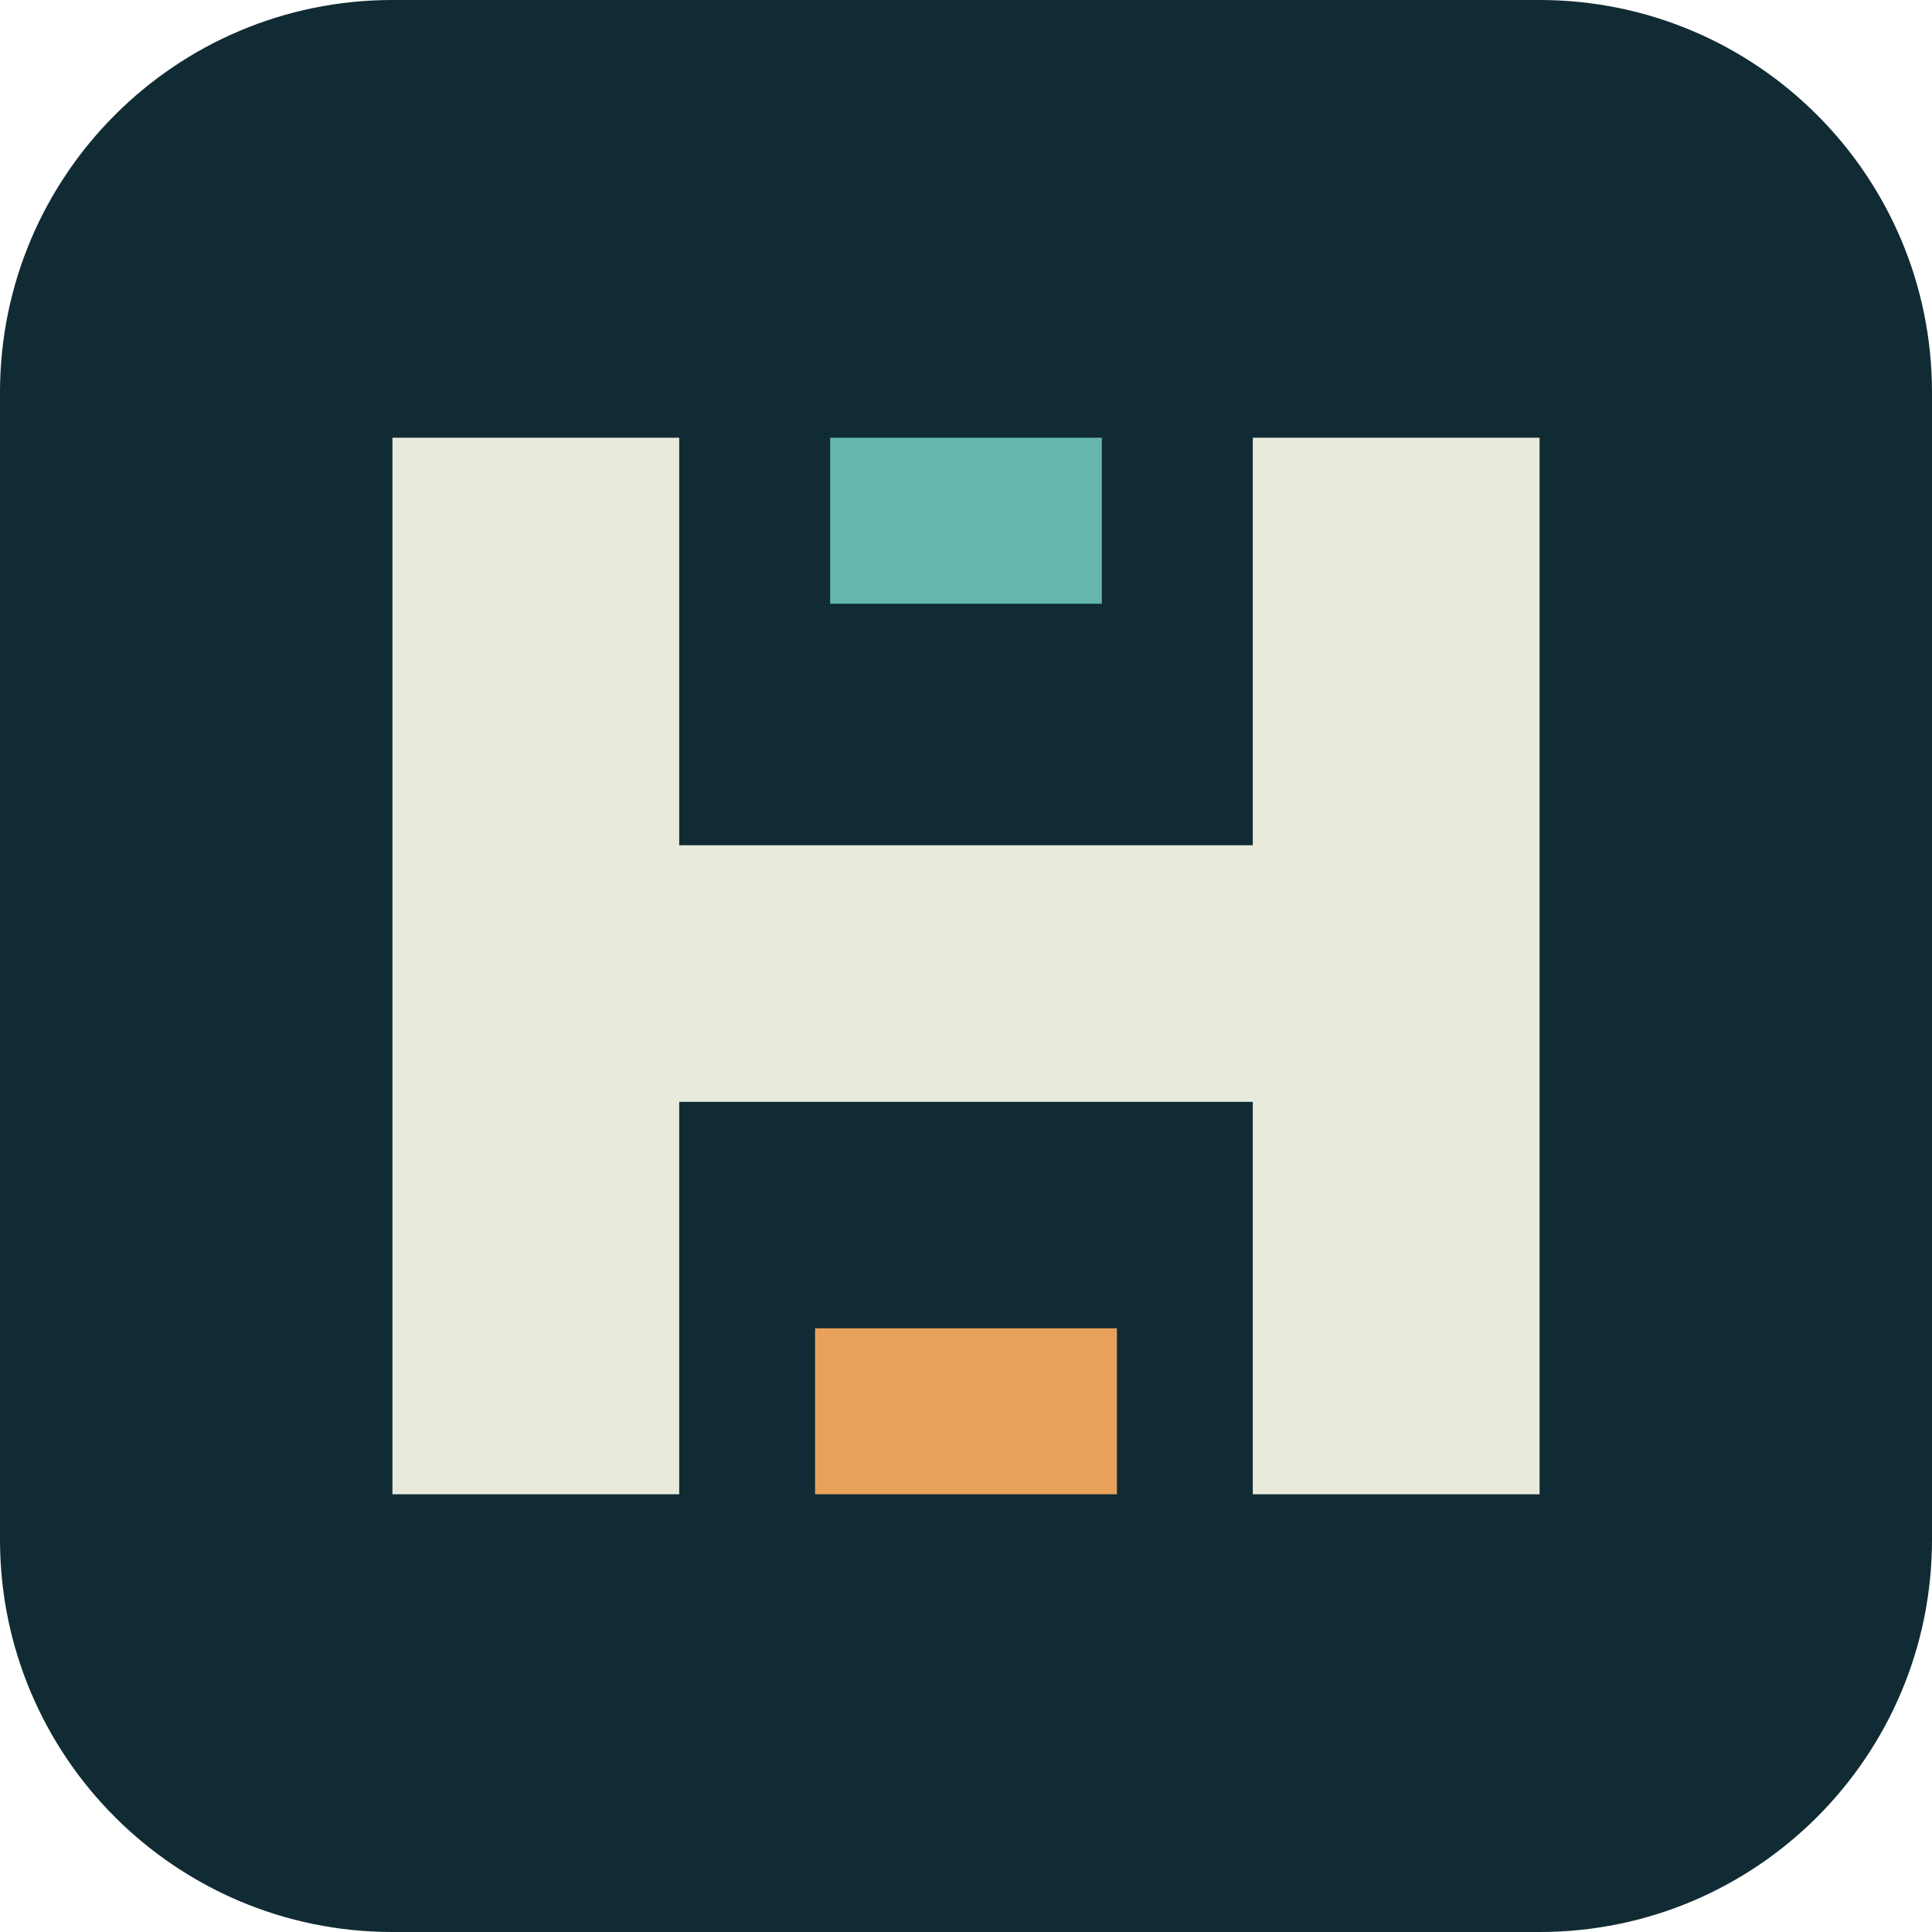
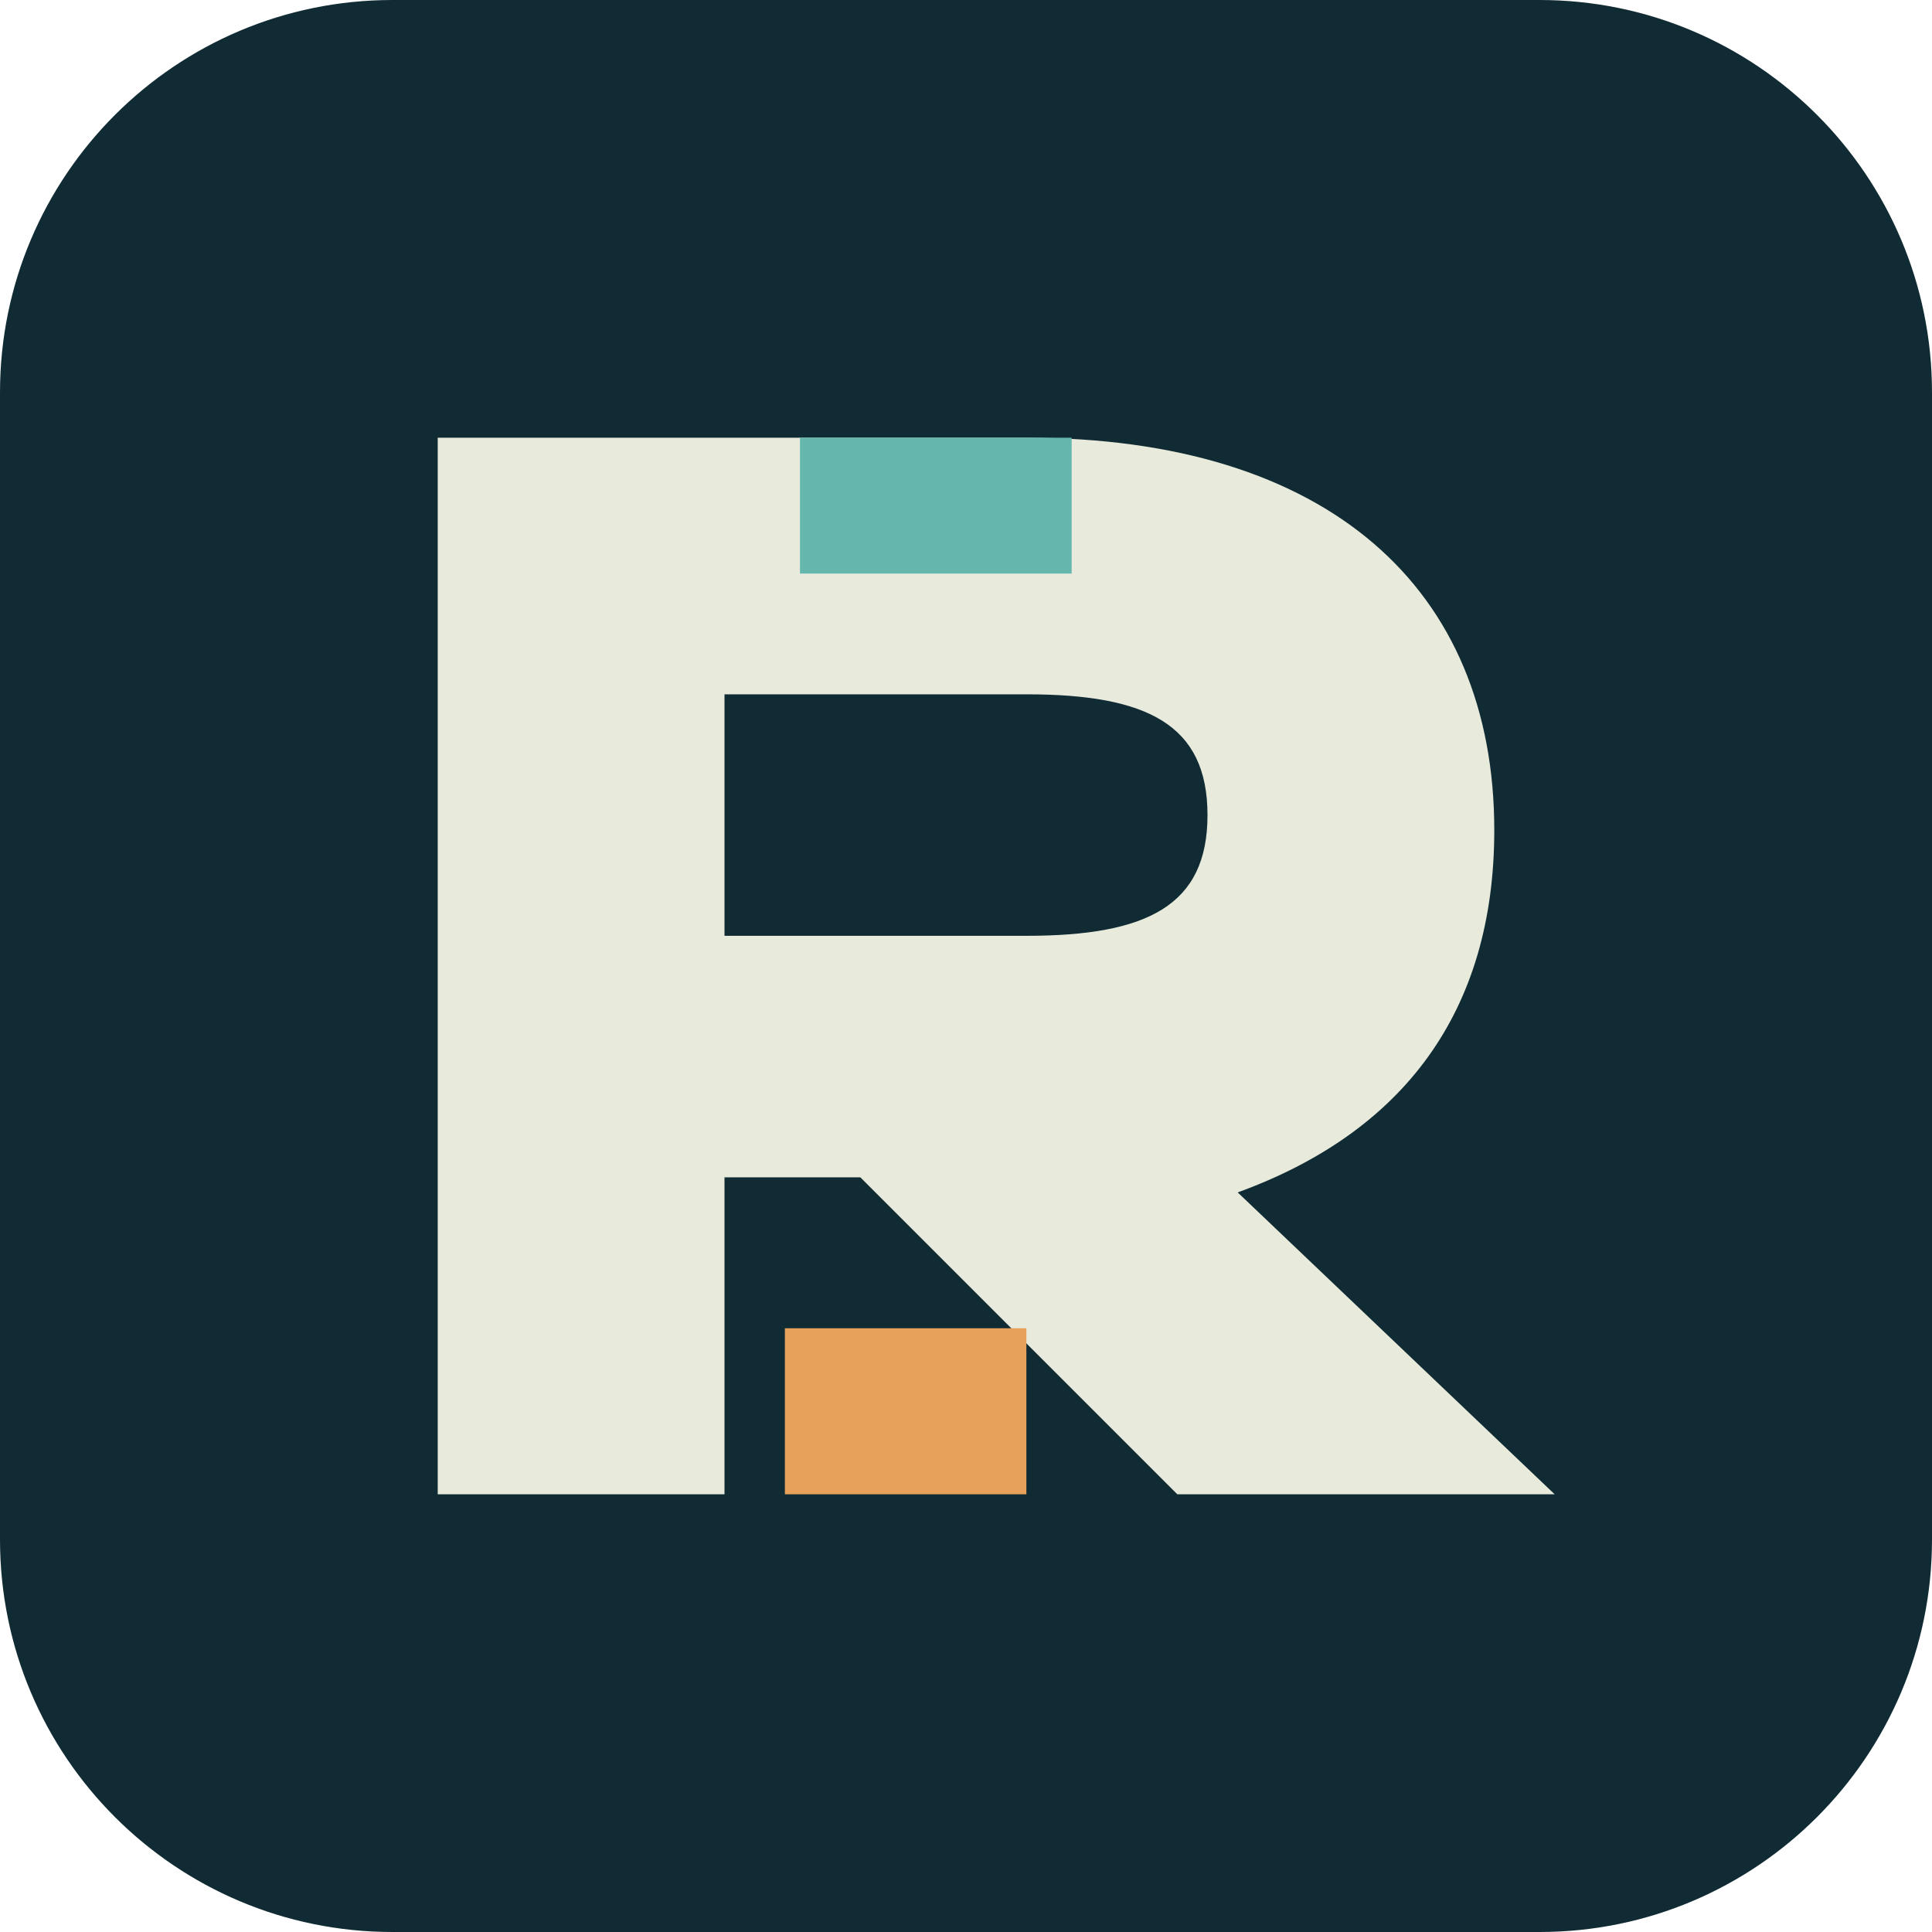
<svg xmlns="http://www.w3.org/2000/svg" width="128" height="128" viewBox="0 0 128 128">
  <rect width="128" height="128" rx="26" fill="#102b33" />
-   <path d="M26 29h19v27h38V29h19v70H83V73H45v26H26z" fill="#e8eadc" />
-   <path d="M54 88h20v11H54z" fill="#e8a15b" />
-   <path d="M55 29h18v11H55z" fill="#65b7ad" />
+   <path d="M29 29h39c20 0 31 10 31 26 0 12-6 20-17 24l21 20H78L57 78h-9v21H29zm19 17v16h20c8 0 12-2 12-8s-4-8-12-8z" fill="#e8eadc" />
+   <path d="M52 88h16v11H52z" fill="#e8a15b" />
+   <path d="M53 29h18v9H53z" fill="#65b7ad" />
</svg>
